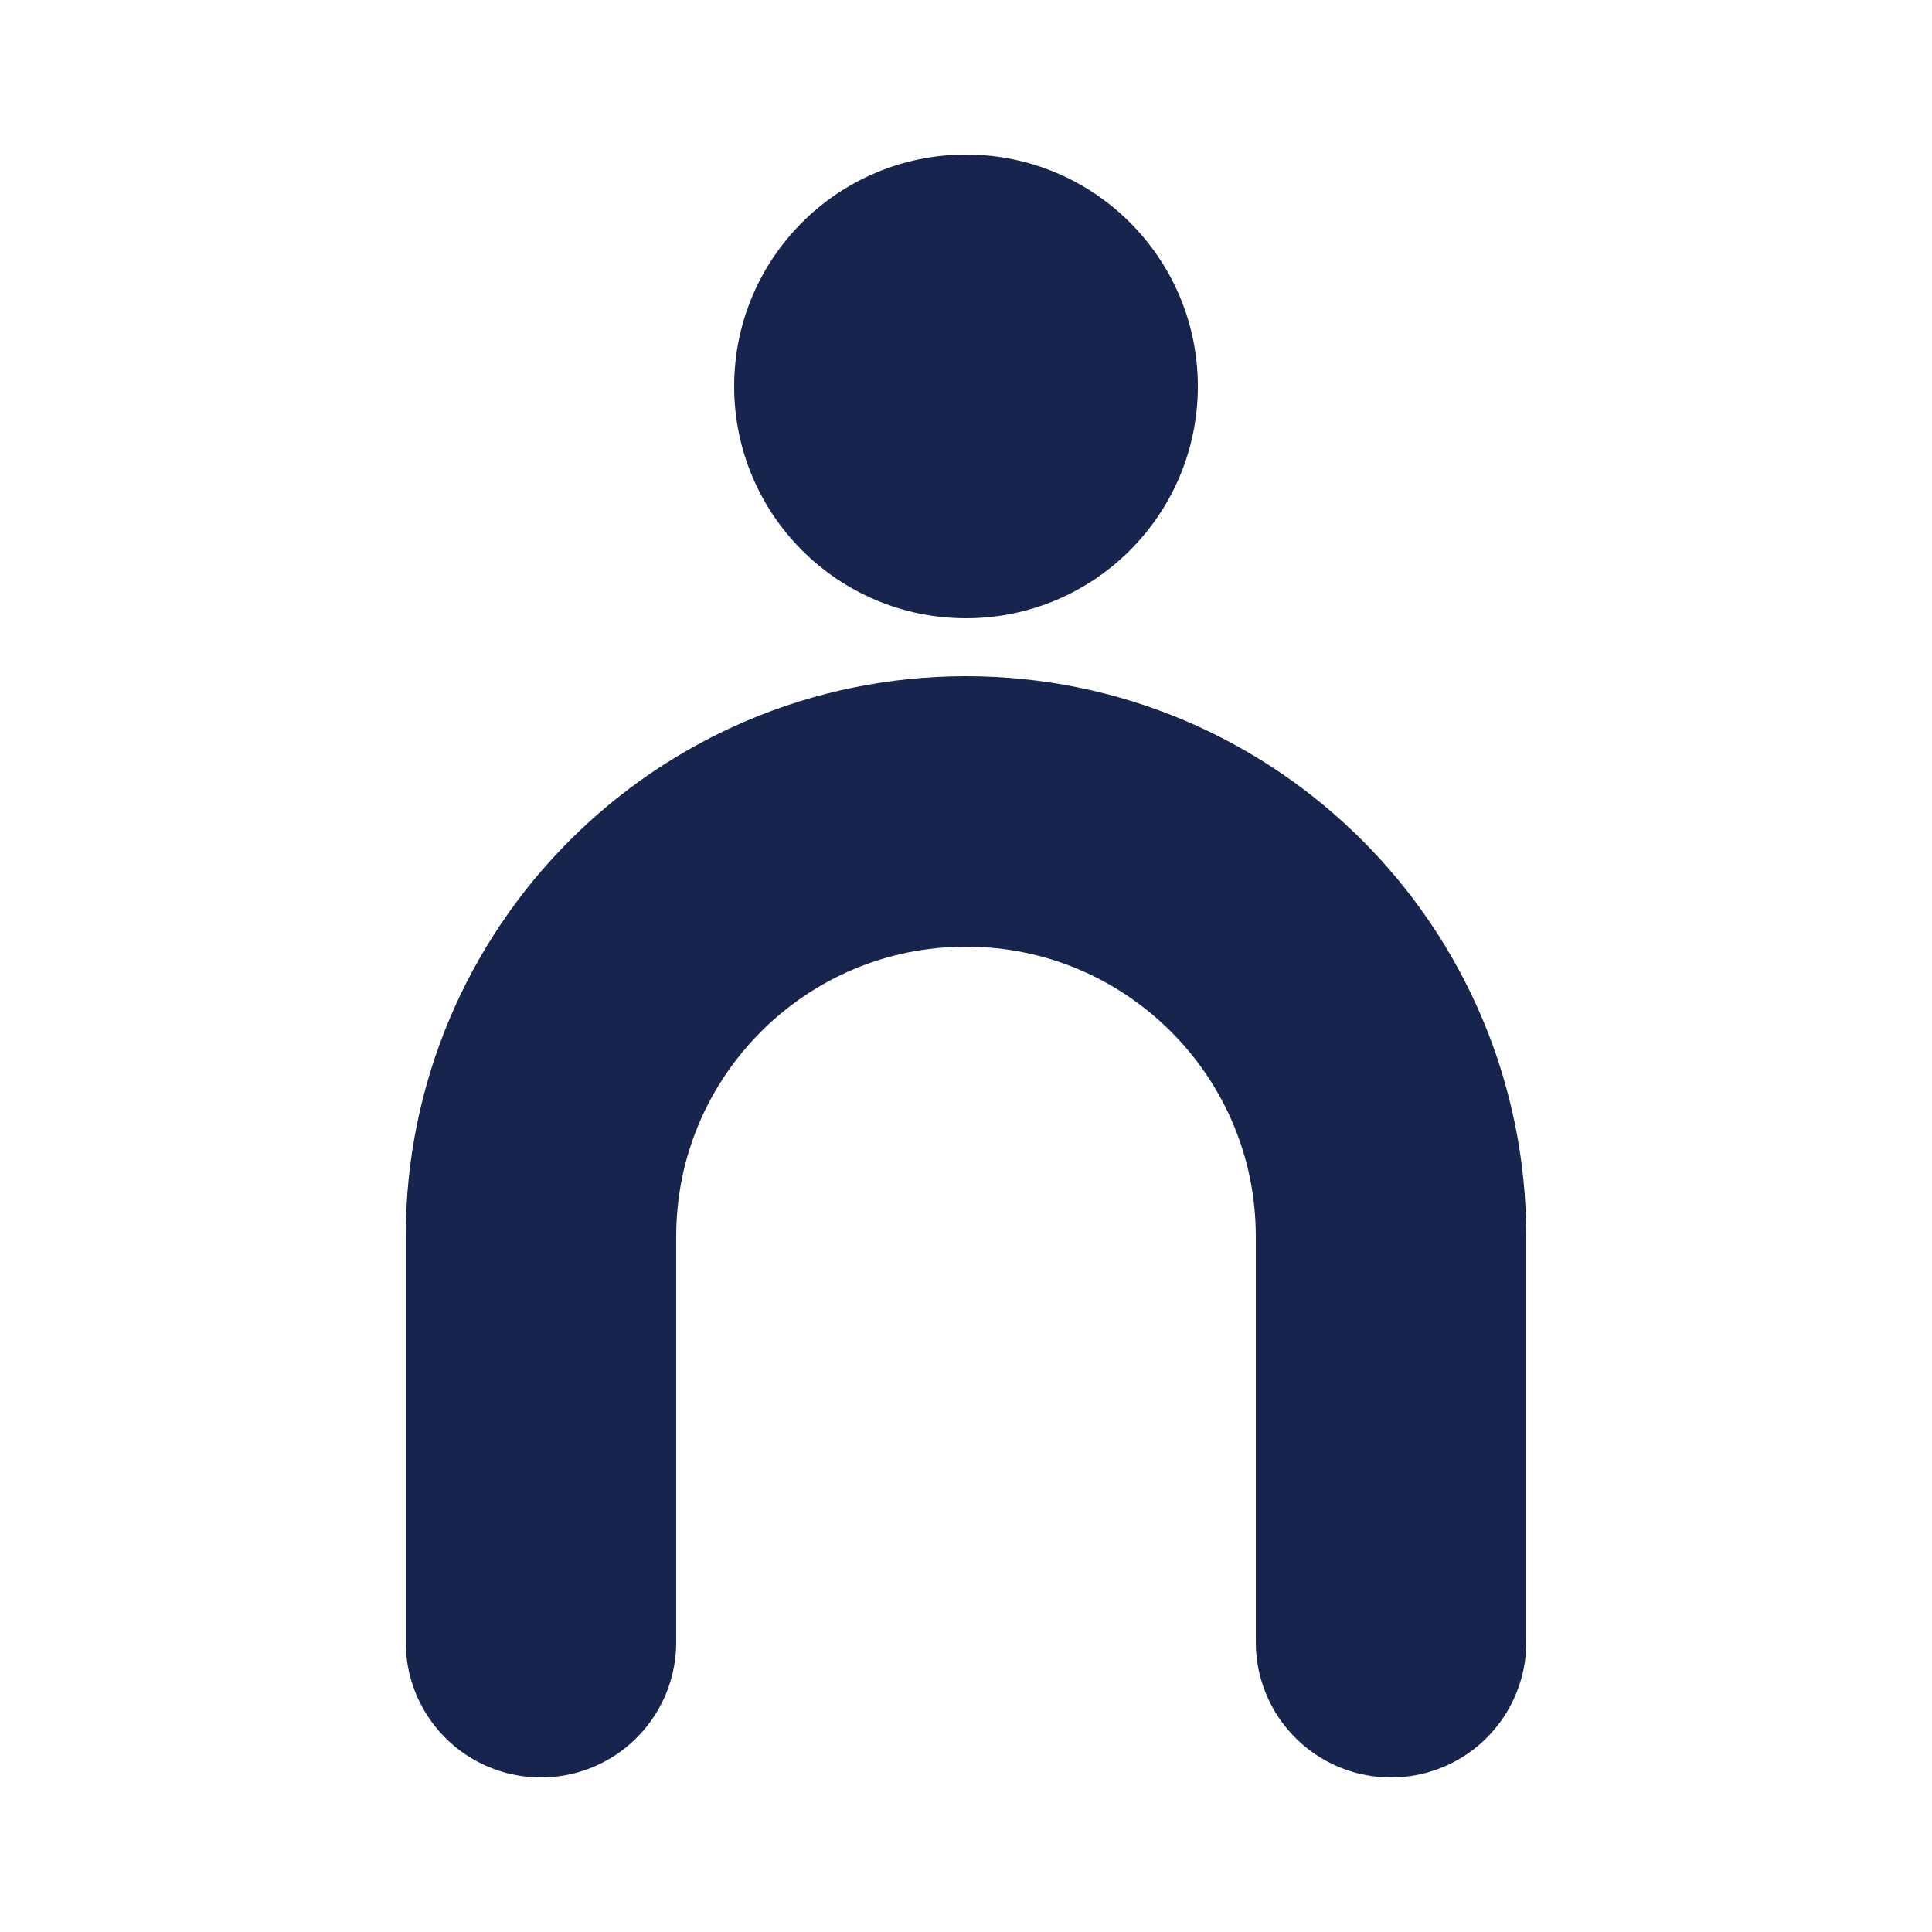
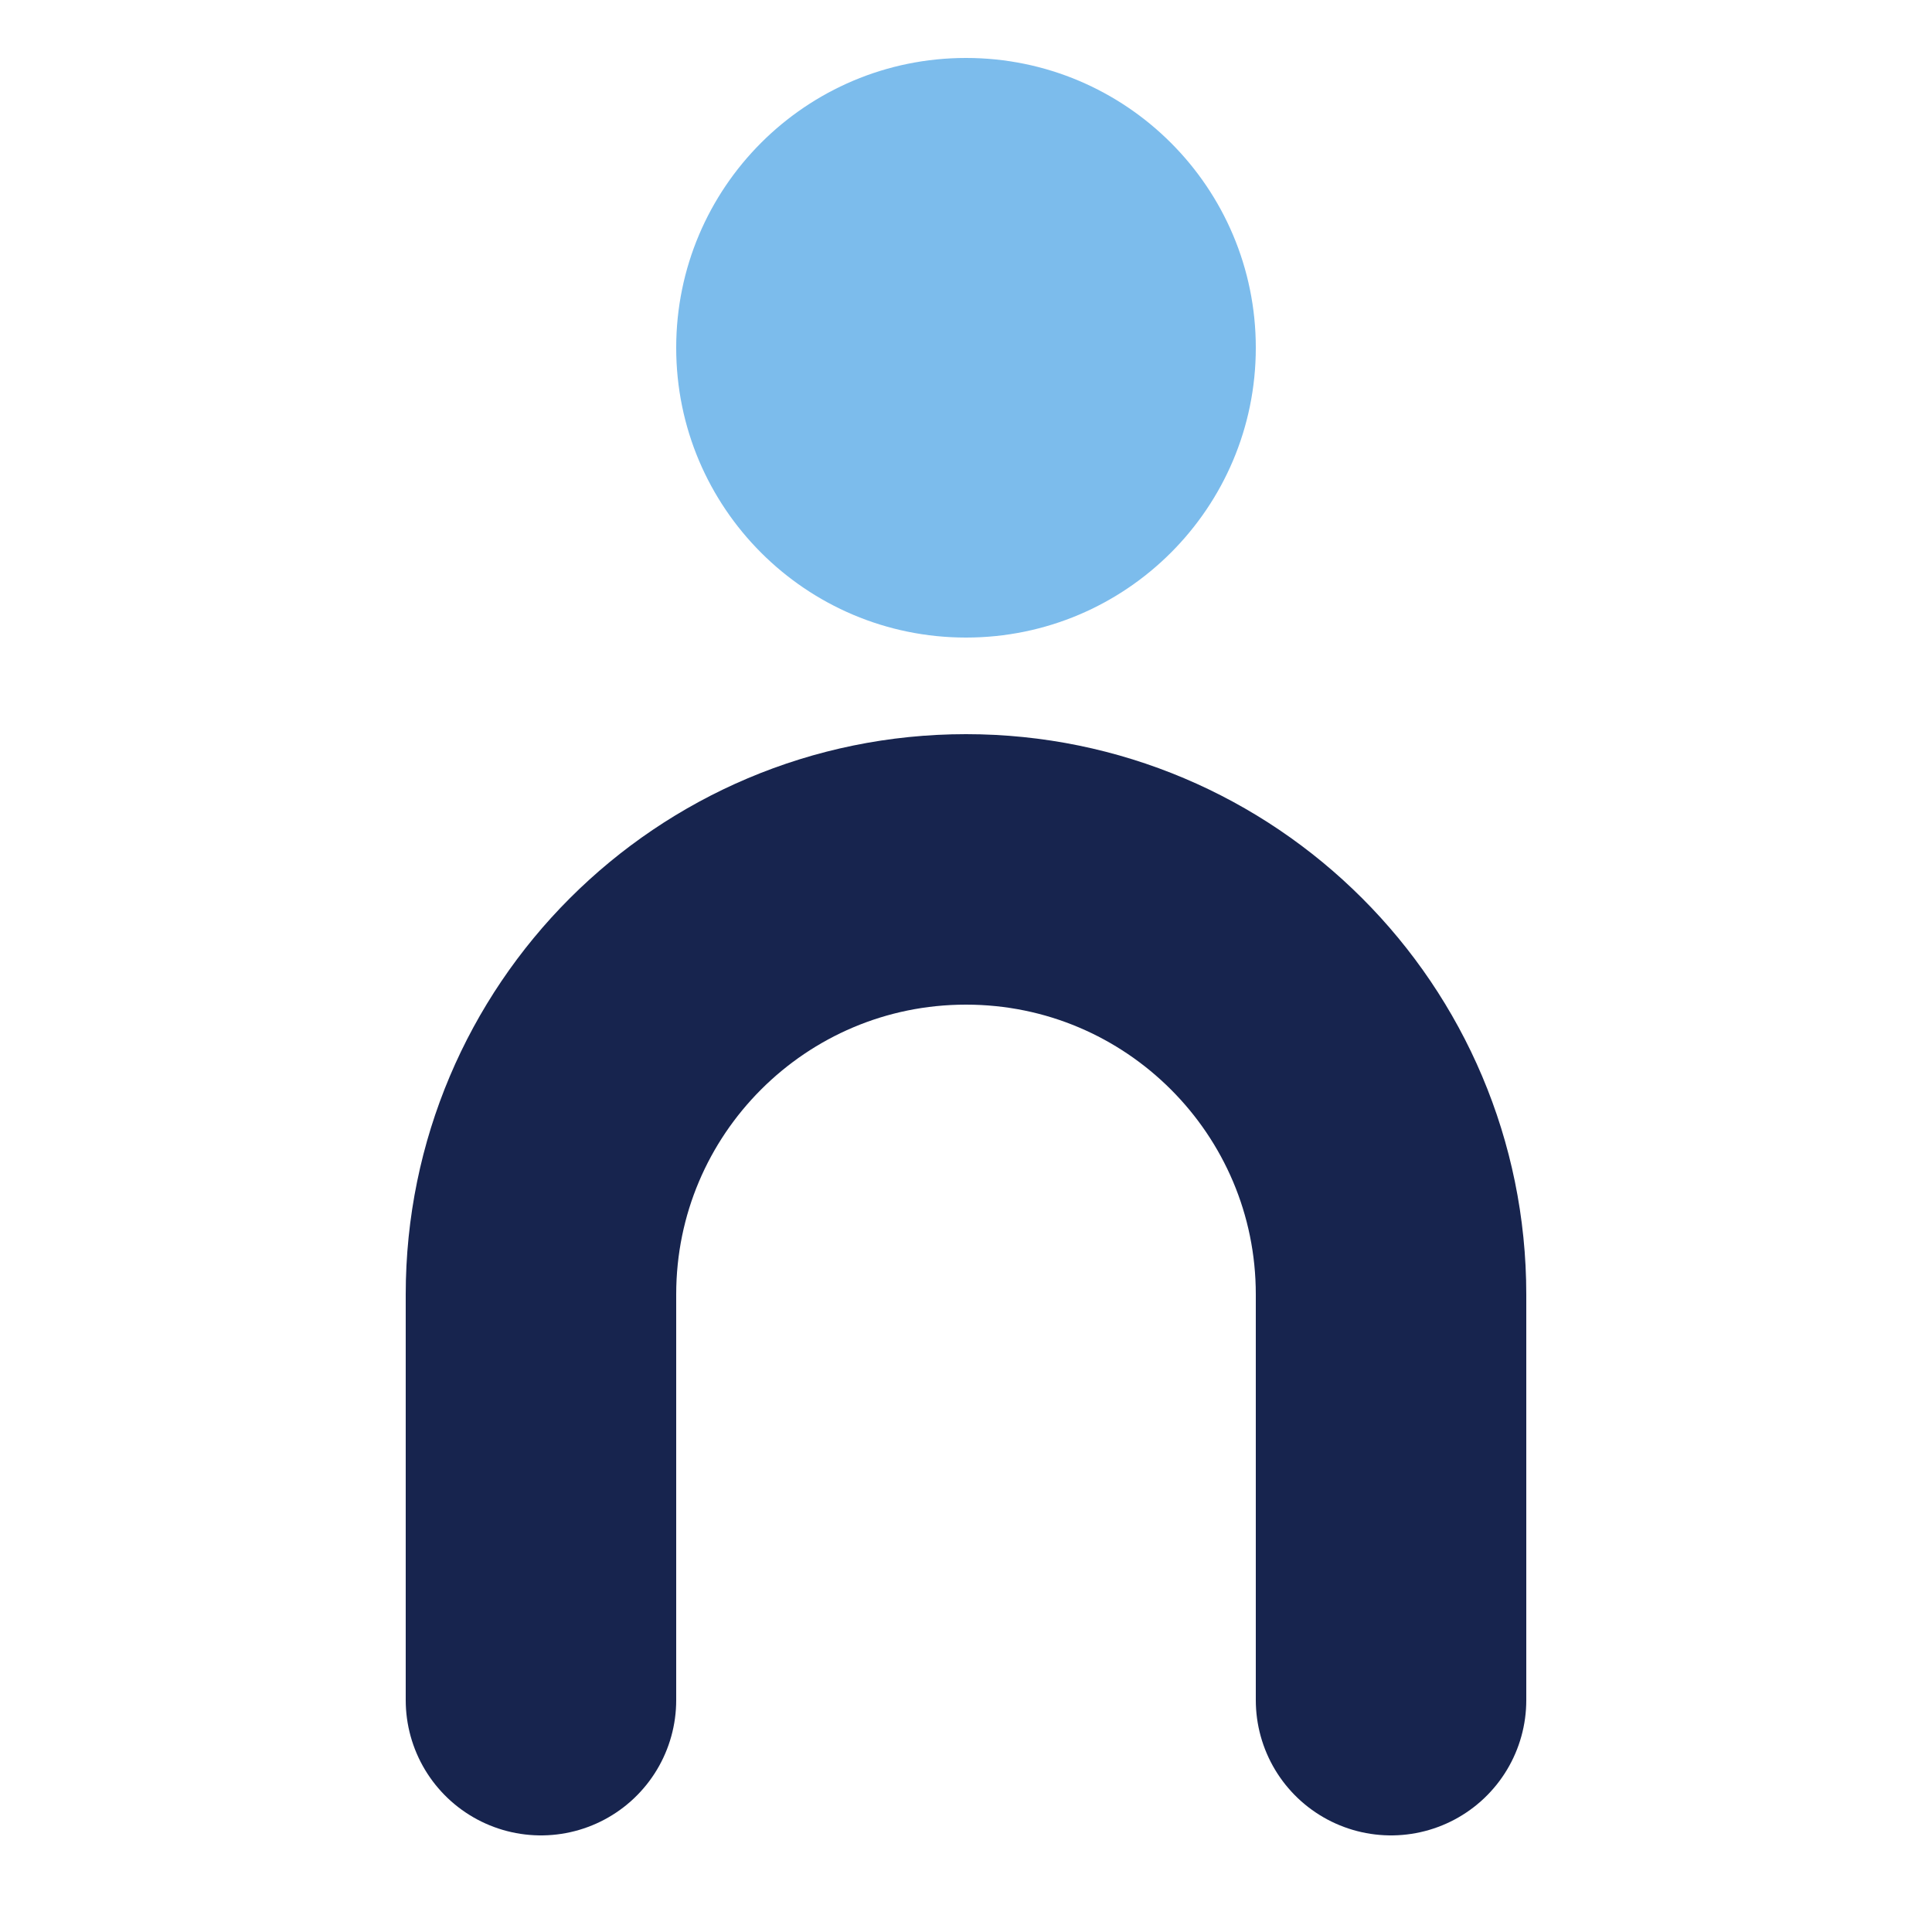
<svg xmlns="http://www.w3.org/2000/svg" viewBox="0 0 100 100">
  <style>
    .ink { fill: #17244e; }
    .ink-stroke { stroke: #17244e; fill: none; stroke-width: 14; stroke-linecap: round; stroke-linejoin: round; }
+     .accent { fill: #7cbcec; }
    @media (prefers-color-scheme: dark) {
      .ink { fill: #faf5ea; }
      .ink-stroke { stroke: #faf5ea; }
+       .accent { fill: #faf5ea; }
    }
  </style>
-   <circle class="ink" cx="50" cy="20" r="12" />
-   <path class="ink-stroke" d="M 28 85 L 28 64 A 22 22 0 0 1 72 64 L 72 85" />
+   <circle class="accent" cx="50" cy="18" r="15" />
+   <path class="ink-stroke" d="M 28 88 L 28 67 A 22 22 0 0 1 72 67 L 72 88" />
</svg>
